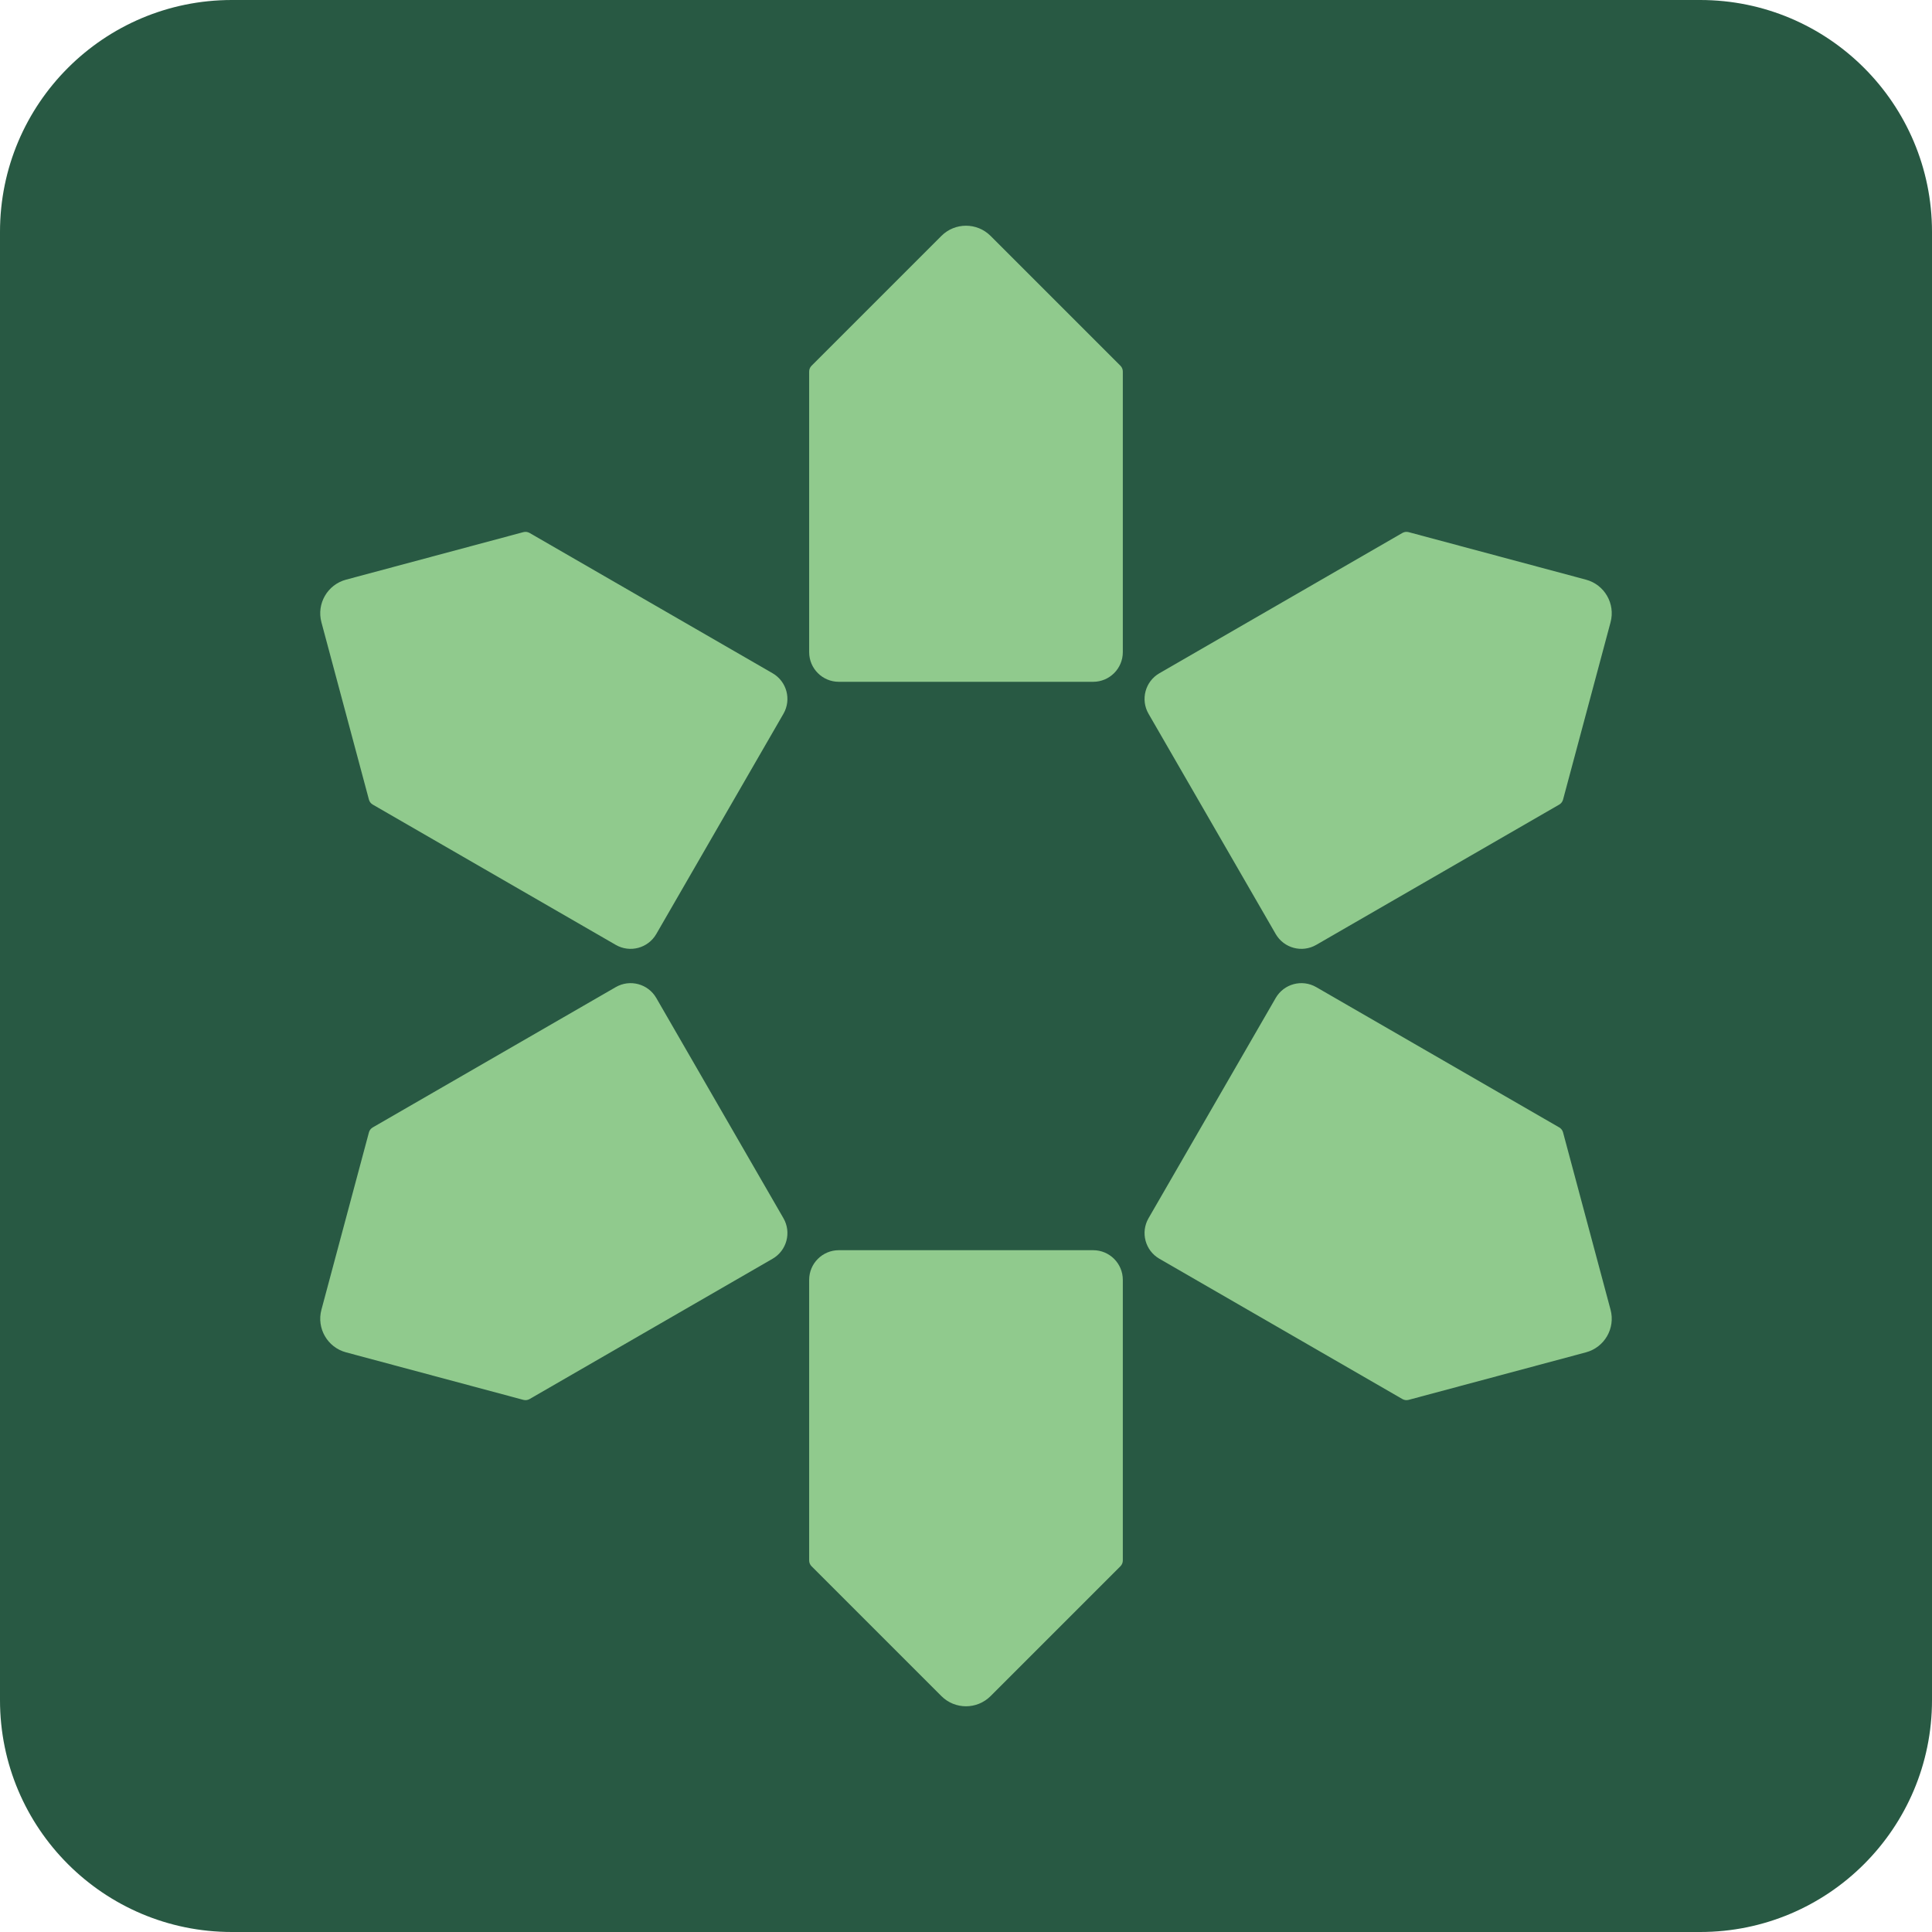
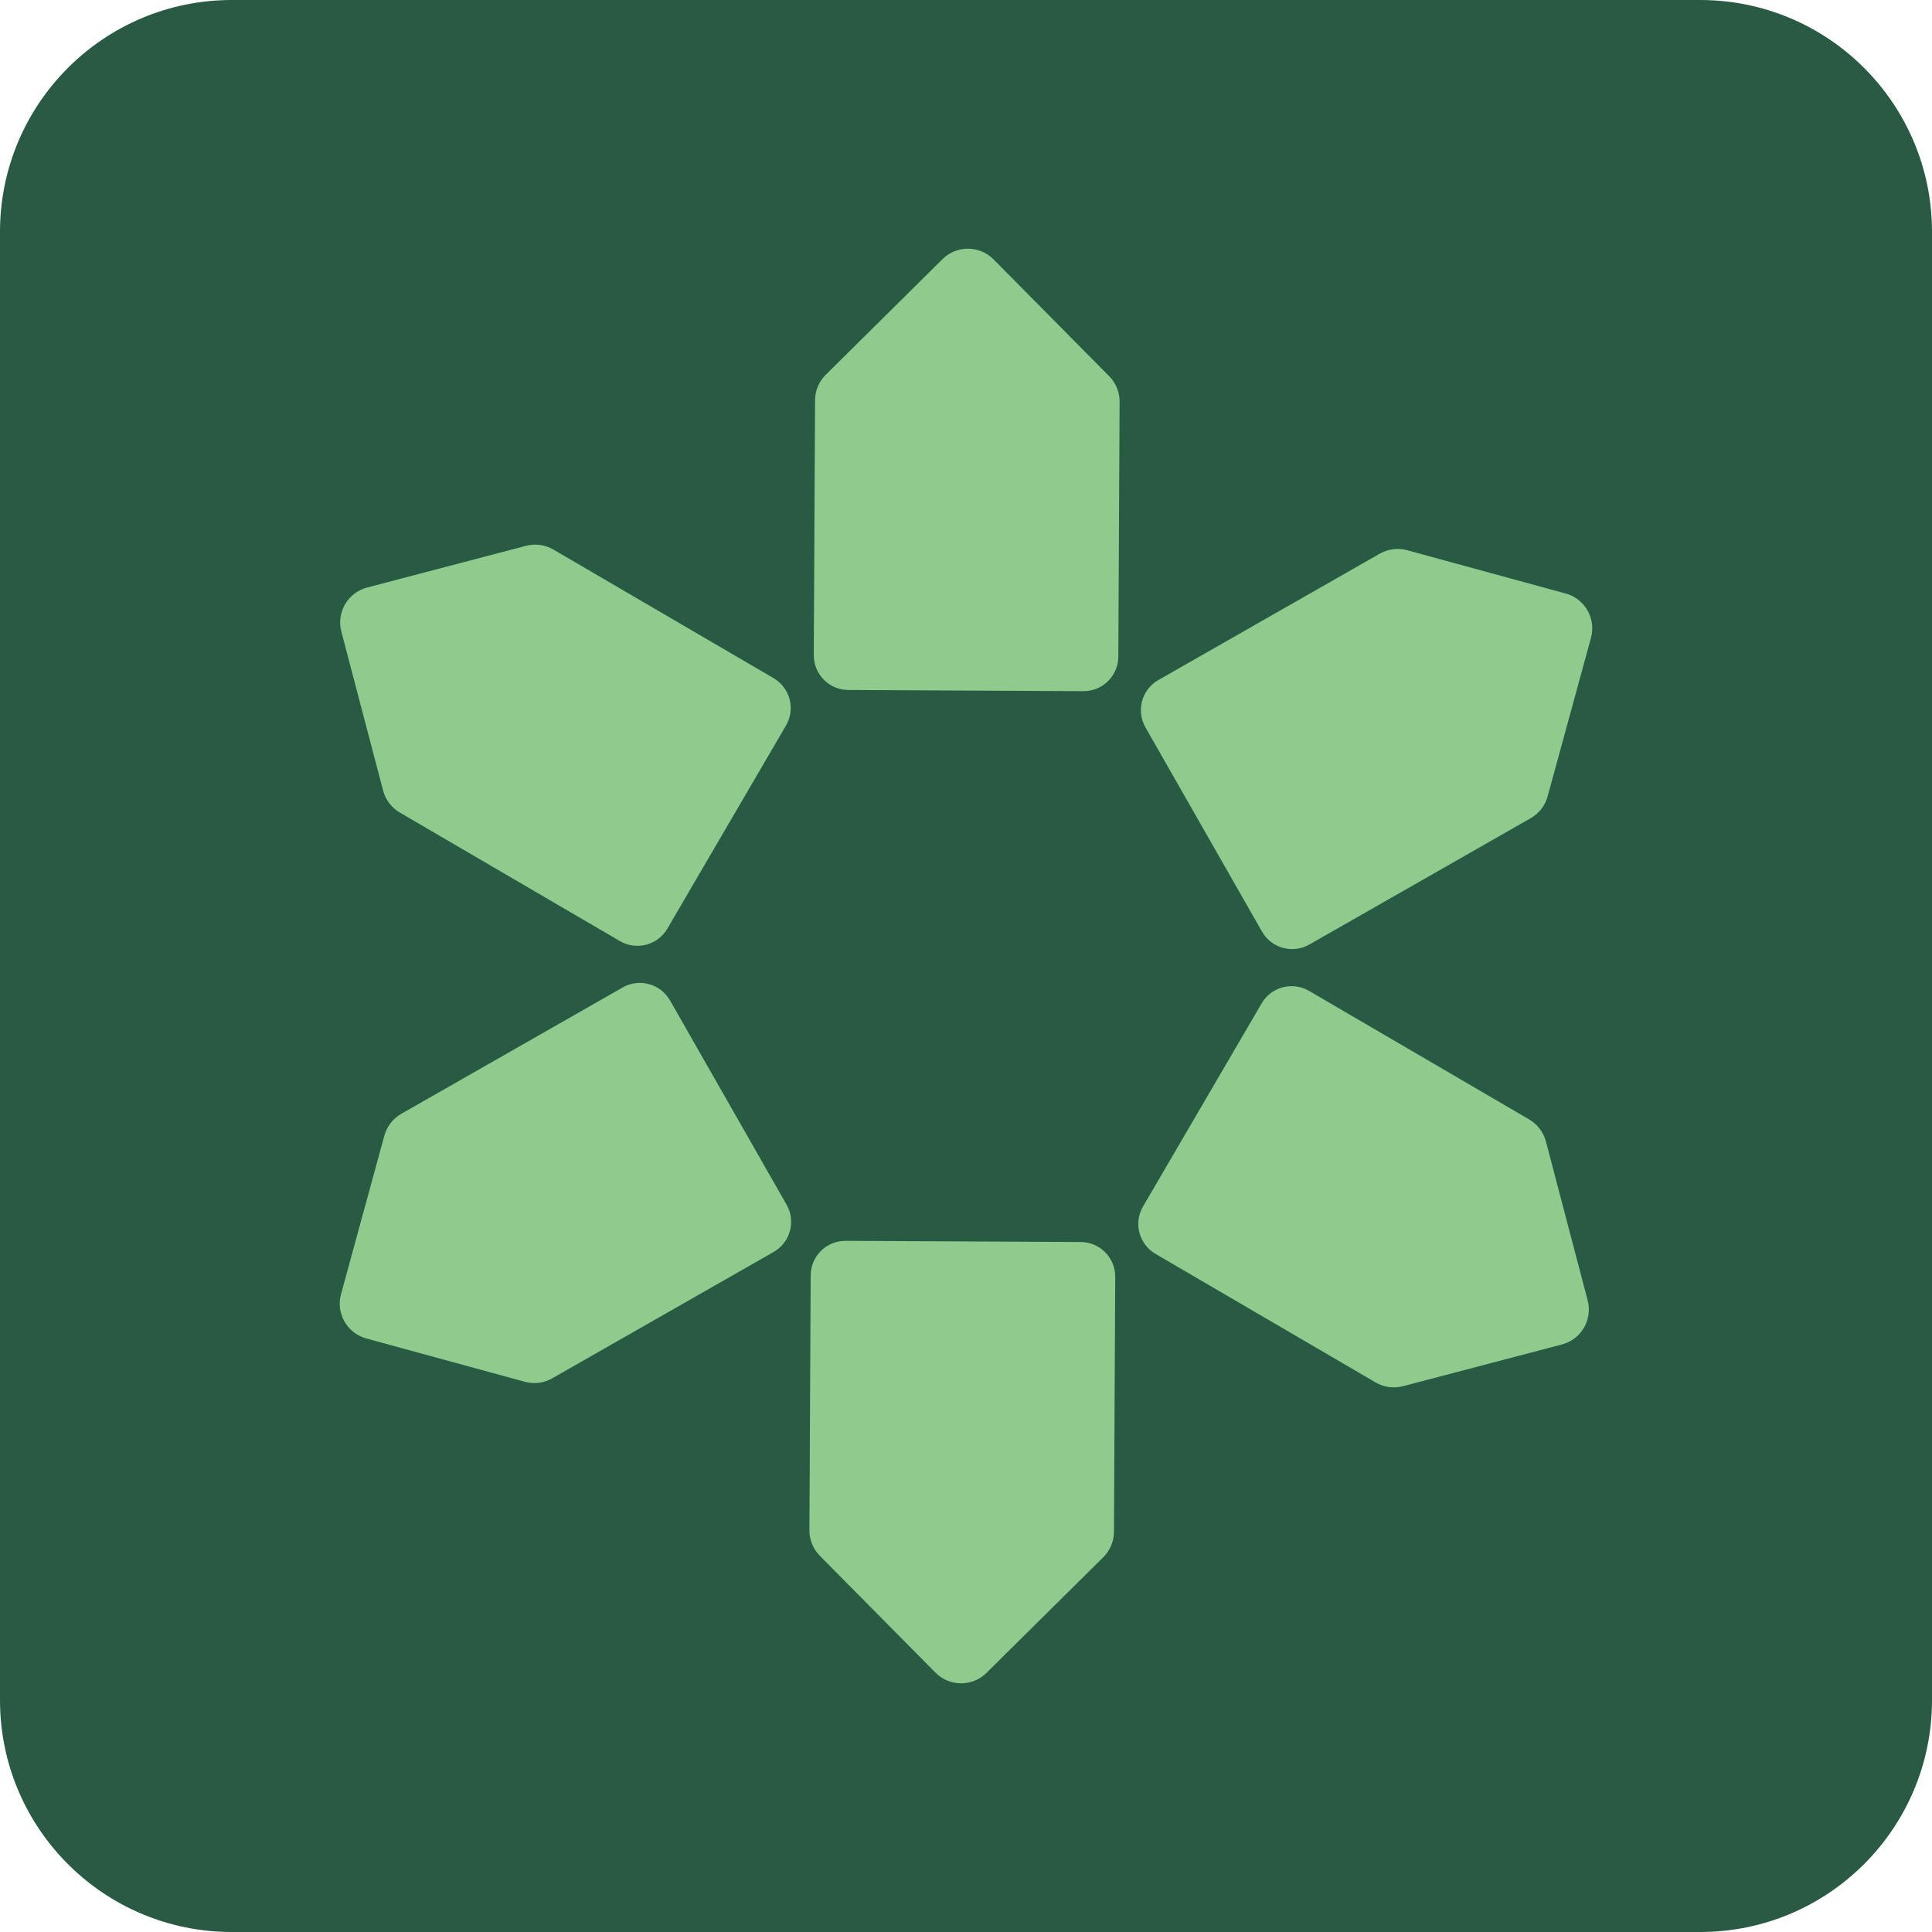
- <svg xmlns="http://www.w3.org/2000/svg" viewBox="-472.123 -472.128 944.256 944.256">
-   <rect x="-472.123" y="-472.128" width="944.256" height="944.256" rx="113.311" fill="#285943" />
-   <g fill="#90CA8D">
-     <path d="M-12.02 -356.83A17 17 0 0 1 12.02 -356.83L75.48 -293.37A4 4 0 0 1 76.65 -290.54L76.65 -153.4A14.5 14.5 0 0 1 62.15 -138.9L-62.15 -138.9A14.5 14.5 0 0 1 -76.65 -153.4L-76.65 -290.54A4 4 0 0 1 -75.48 -293.37Z" />
-     <path d="M303.01 -188.82A17 17 0 0 1 315.03 -168L291.81 -81.32A4 4 0 0 1 289.94 -78.89L171.17 -10.32A14.5 14.5 0 0 1 151.37 -15.63L89.22 -123.27A14.5 14.5 0 0 1 94.52 -143.08L213.29 -211.65A4 4 0 0 1 216.33 -212.05Z" />
-     <path d="M315.03 168A17 17 0 0 1 303.01 188.82L216.33 212.05A4 4 0 0 1 213.29 211.65L94.52 143.08A14.5 14.5 0 0 1 89.22 123.27L151.37 15.63A14.5 14.5 0 0 1 171.17 10.32L289.94 78.89A4 4 0 0 1 291.81 81.32Z" />
-     <path d="M12.02 356.83A17 17 0 0 1 -12.02 356.83L-75.48 293.37A4 4 0 0 1 -76.65 290.54L-76.65 153.4A14.5 14.5 0 0 1 -62.15 138.9L62.15 138.9A14.5 14.5 0 0 1 76.65 153.4L76.65 290.54A4 4 0 0 1 75.48 293.37Z" />
-     <path d="M-303.01 188.82A17 17 0 0 1 -315.03 168L-291.81 81.32A4 4 0 0 1 -289.94 78.89L-171.17 10.32A14.5 14.5 0 0 1 -151.37 15.63L-89.22 123.27A14.5 14.5 0 0 1 -94.52 143.08L-213.29 211.65A4 4 0 0 1 -216.33 212.05Z" />
-     <path d="M-315.03 -168A17 17 0 0 1 -303.01 -188.82L-216.33 -212.05A4 4 0 0 1 -213.29 -211.65L-94.52 -143.08A14.5 14.5 0 0 1 -89.22 -123.27L-151.37 -15.63A14.5 14.5 0 0 1 -171.17 -10.32L-289.94 -78.89A4 4 0 0 1 -291.81 -81.32Z" />
+ <svg xmlns="http://www.w3.org/2000/svg" viewBox="0 0 1969.583 1969.583">
+   <rect width="1969.583" height="1969.583" rx="236.35" fill="#295A43" />
+   <g transform="translate(342.2995 249.8725)">
+     <g fill="#90CB8D">
+       <path d="M482.861 1310.131L484.159 1050.286C484.256 1030.758 500.165 1015.007 519.693 1015.104L759.446 1016.301C778.973 1016.399 794.725 1032.308 794.627 1051.836L793.33 1311.681C793.281 1321.456 789.352 1330.81 782.406 1337.688L663.375 1455.548C648.944 1469.838 625.66 1469.721 611.372 1455.288L493.525 1336.245C486.648 1329.299 482.812 1319.905 482.861 1310.131Z" />
+       <path d="M66.81 885.595L292.491 756.796C309.452 747.117 331.047 753.019 340.727 769.979L459.566 978.21C469.246 995.17 463.344 1016.766 446.383 1026.445L220.702 1155.244C212.213 1160.089 202.147 1161.363 192.718 1158.787L31.132 1114.633C11.541 1109.28 0 1089.058 5.356 1069.468L49.526 907.887C52.104 898.458 58.321 890.44 66.81 885.595Z" />
+       <path d="M221.879 310.386L446.263 441.432C463.126 451.281 468.812 472.934 458.964 489.797L338.051 696.83C328.202 713.693 306.549 719.379 289.686 709.531L65.302 578.485C56.862 573.555 50.725 565.475 48.242 556.021L5.687 394.007C0.528 374.365 12.27 354.259 31.913 349.101L193.932 306.564C203.386 304.082 213.439 305.457 221.879 310.386Z" />
+       <path d="M799.082 159.707L797.784 419.552C797.687 439.08 781.778 454.831 762.25 454.734L522.497 453.537C502.97 453.439 487.218 437.53 487.316 418.002L488.613 158.157C488.662 148.382 492.591 139.028 499.537 132.15L618.568 14.29C632.999 0 656.283 0.117 670.571 14.55L788.418 133.593C795.295 140.539 799.131 149.933 799.082 159.707Z" />
+       <path d="M1218.174 584.24L992.493 713.039C975.532 722.718 953.937 716.816 944.257 699.856L825.418 491.625C815.738 474.665 821.641 453.069 838.601 443.39L1064.282 314.591C1072.771 309.746 1082.837 308.472 1092.266 311.048L1253.852 355.202C1273.443 360.555 1284.984 380.777 1279.628 400.367L1235.458 561.948C1232.88 571.377 1226.663 579.395 1218.174 584.24Z" />
+       <path d="M1060.064 1159.451L835.68 1028.405C818.817 1018.556 813.131 996.903 822.979 980.04L943.892 773.007C953.741 756.144 975.394 750.458 992.257 760.306L1216.641 891.352C1225.081 896.282 1231.218 904.362 1233.701 913.816L1276.256 1075.83C1281.415 1095.472 1269.673 1115.578 1250.03 1120.736L1088.011 1163.273C1078.557 1165.755 1068.504 1164.38 1060.064 1159.451Z" />
+     </g>
  </g>
</svg>
